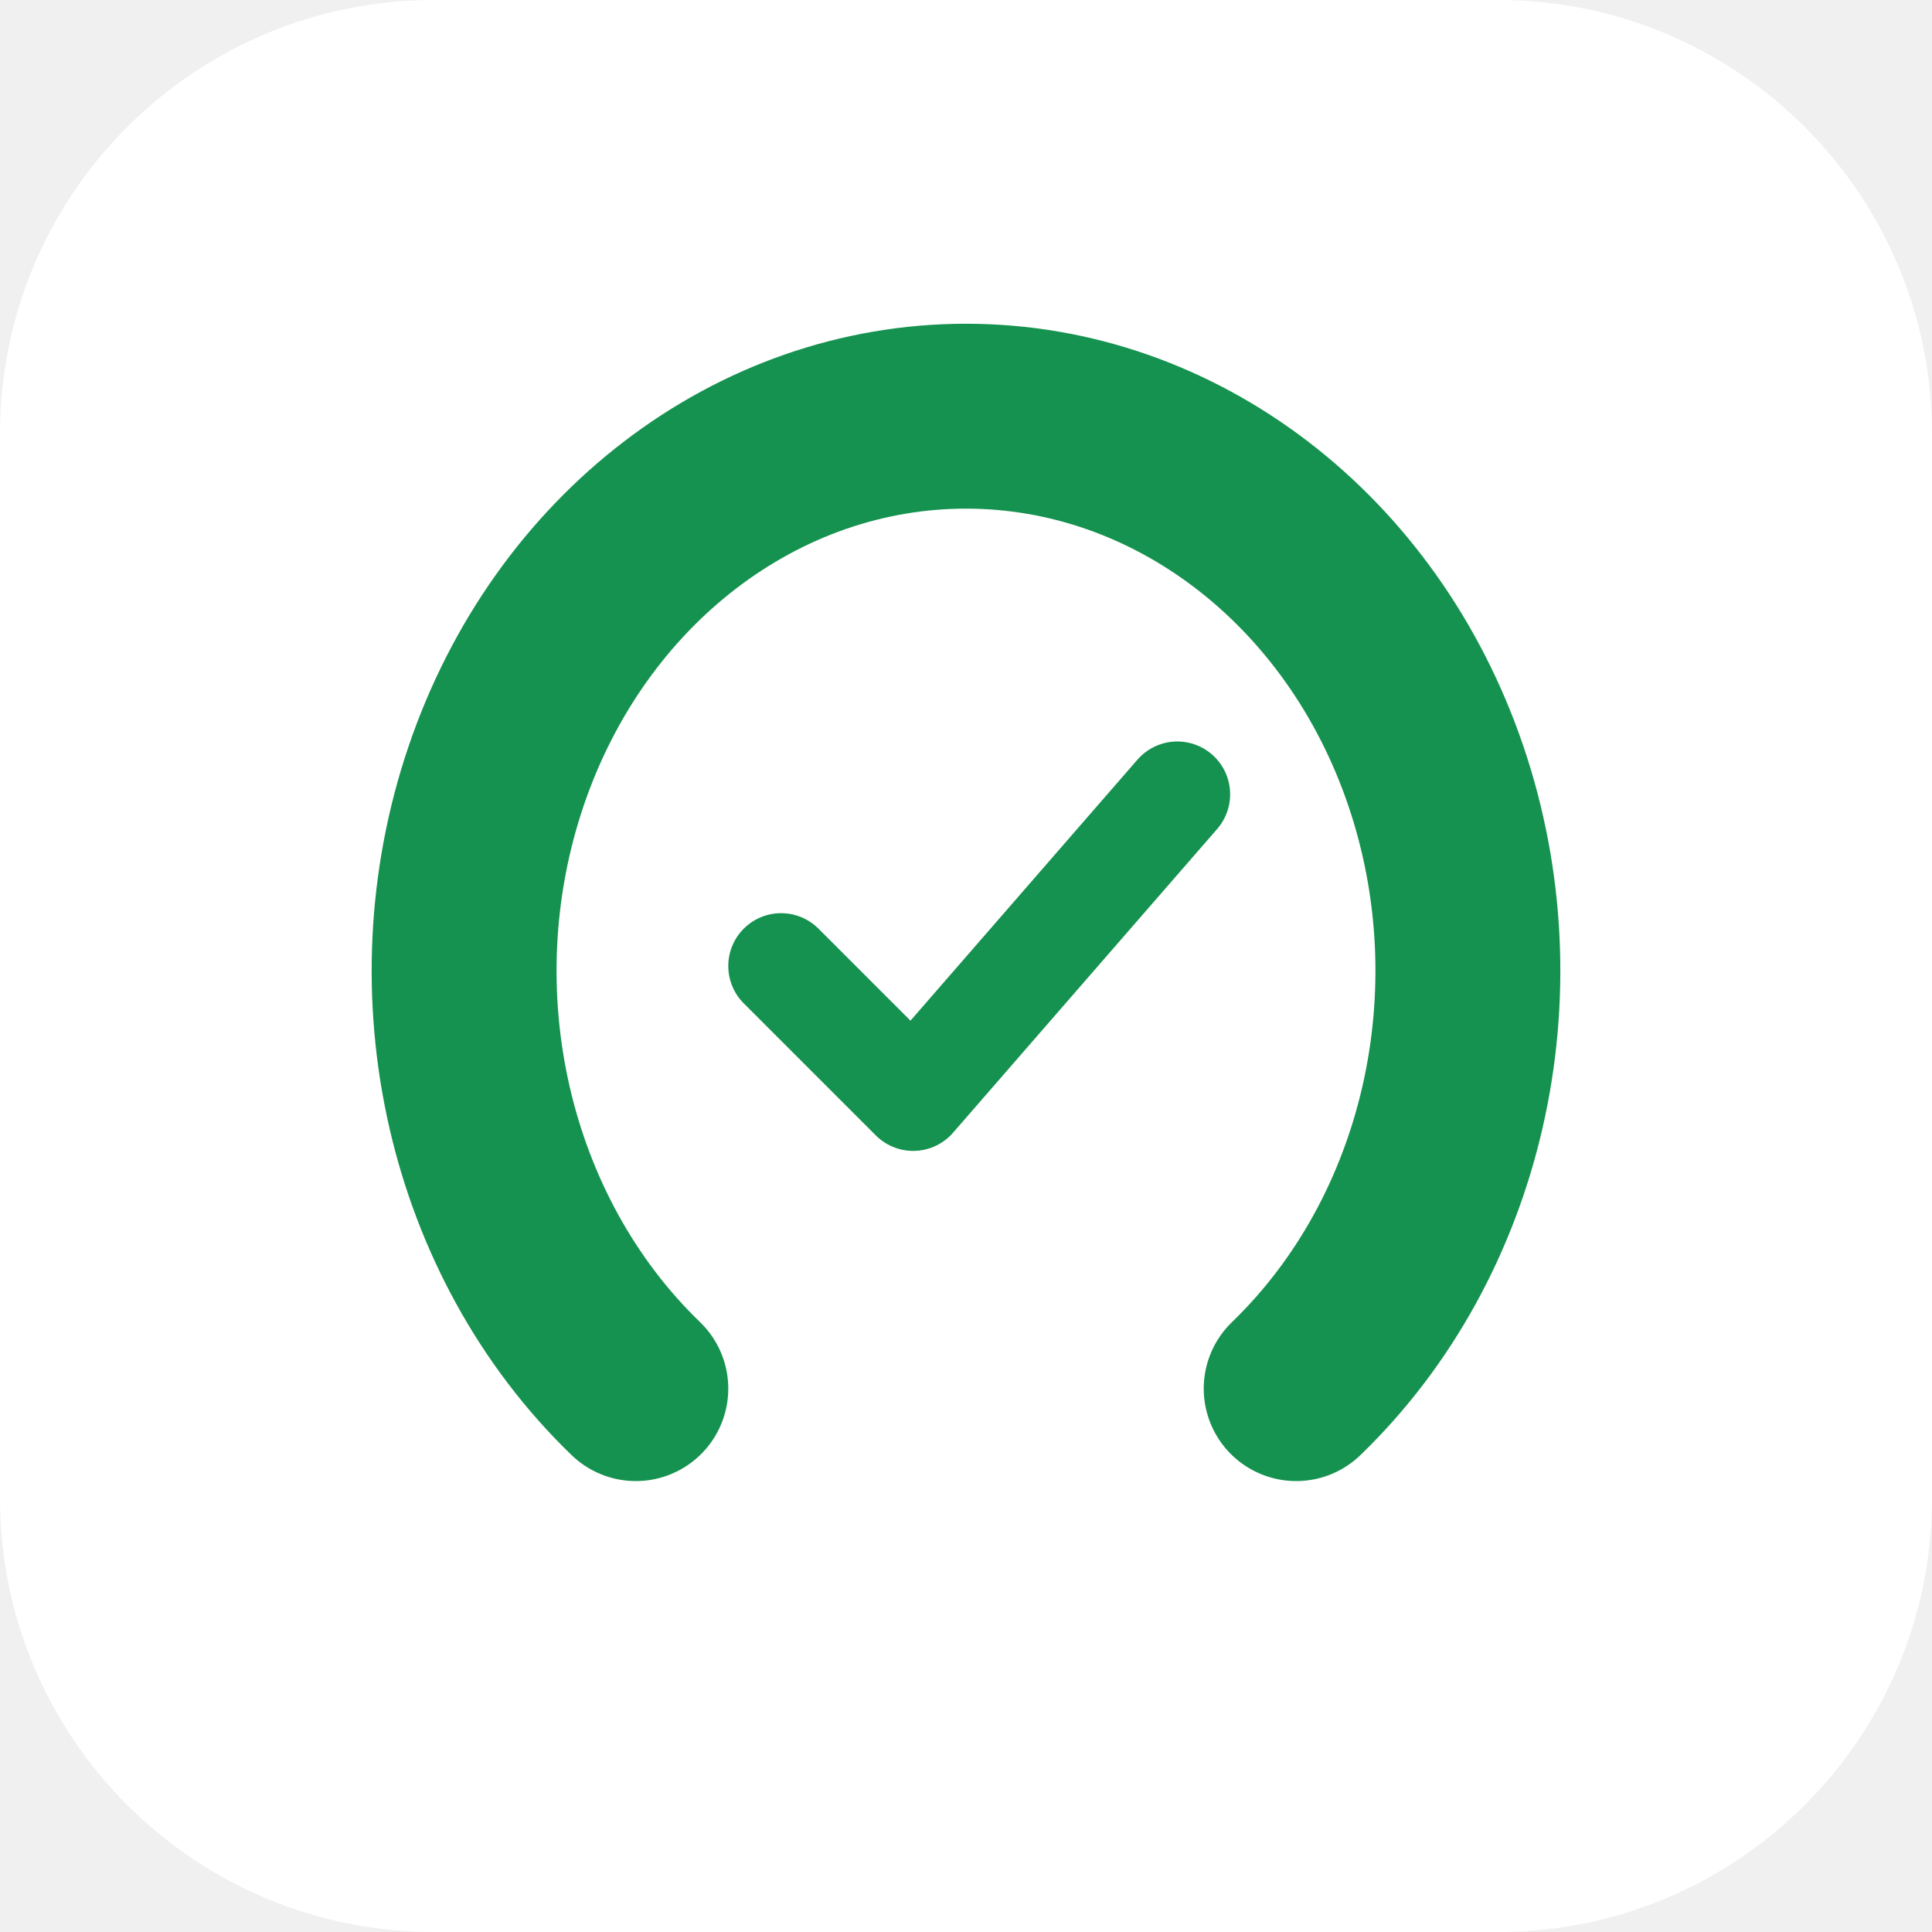
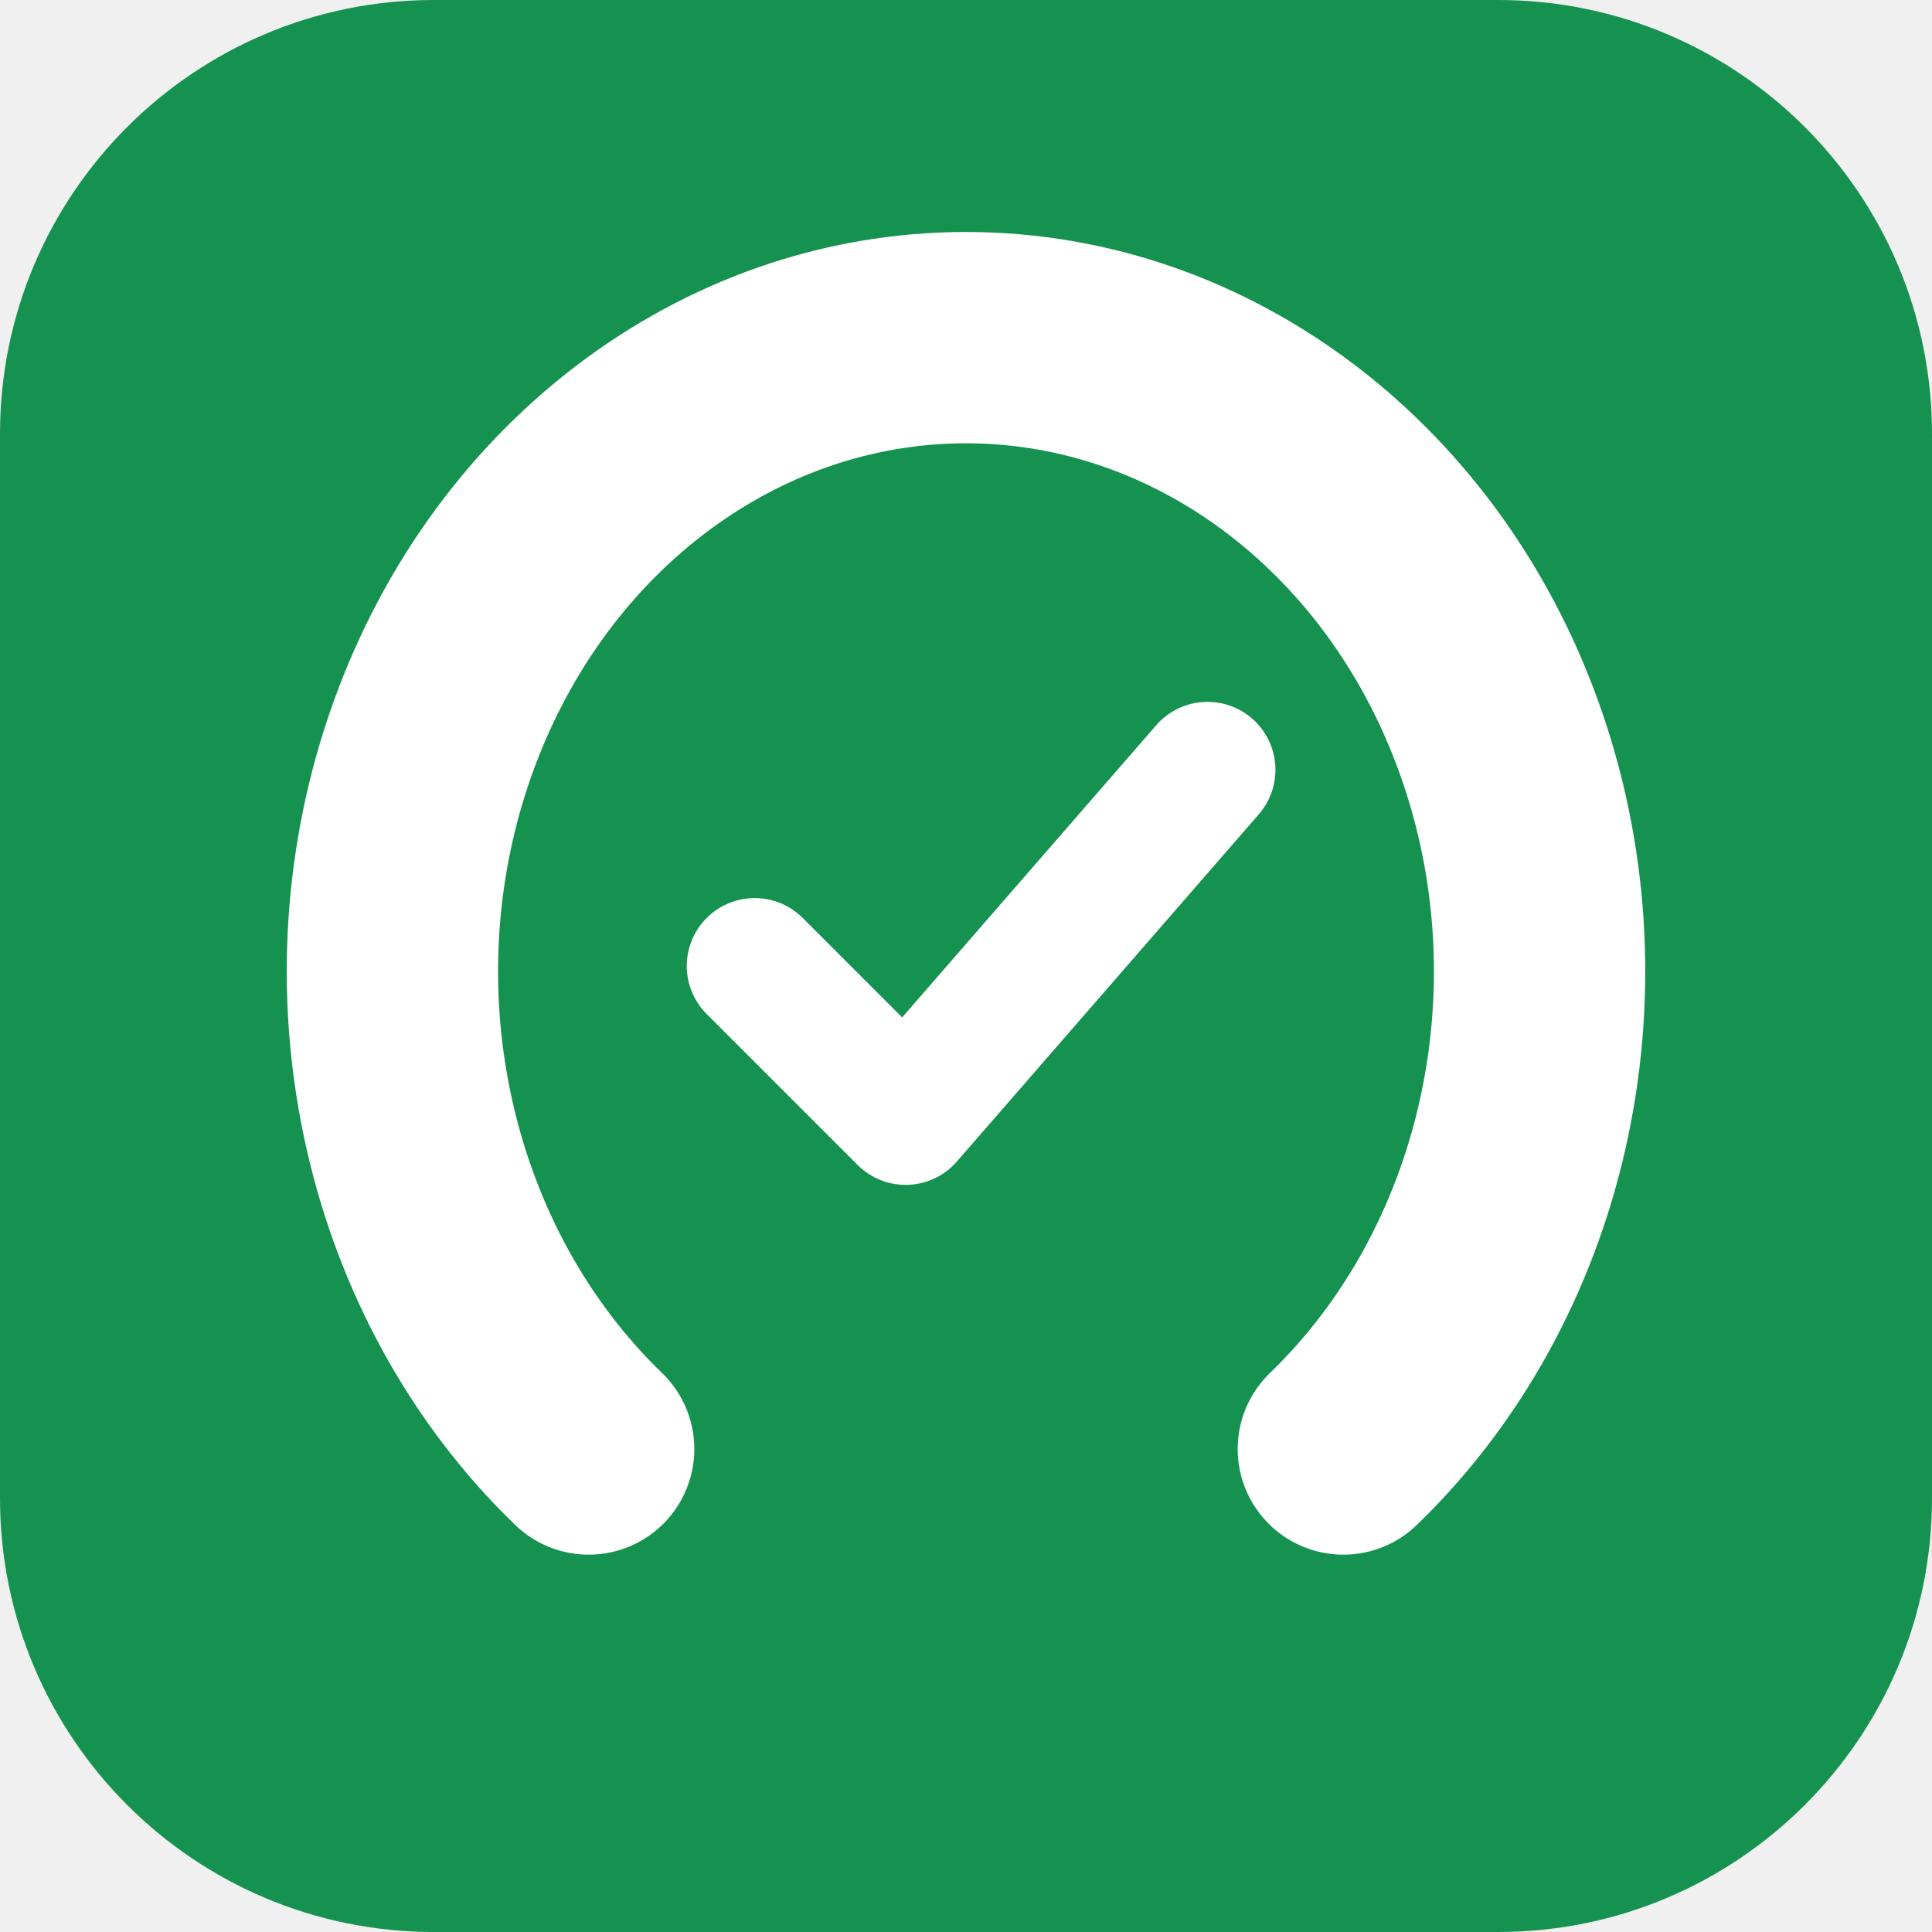
<svg xmlns="http://www.w3.org/2000/svg" width="1024" height="1024" viewBox="0 0 1024 1024">
-   <rect x="0" y="0" width="1024" height="1024" rx="230" ry="230" fill="#FFFFFF" />
-   <g transform="translate(57, 92) scale(7)">
-     <path d="M 40 92 A 38 42 0 1 1 90 92" fill="none" stroke="#15924F" stroke-width="14" stroke-linecap="round" />
-     <circle cx="40" cy="68" r="2.6" fill="#FFFFFF" />
-     <circle cx="46" cy="48" r="2.6" fill="#FFFFFF" />
-     <circle cx="65" cy="40" r="2.6" fill="#FFFFFF" />
-     <circle cx="84" cy="48" r="2.6" fill="#FFFFFF" />
-     <circle cx="90" cy="68" r="2.6" fill="#FFFFFF" />
-     <path d="M 51 60 L 61 70 L 81 47" fill="none" stroke="#15924F" stroke-width="8" stroke-linecap="round" stroke-linejoin="round" />
+   <rect x="0" y="0" width="1024" height="1024" rx="230" ry="230" fill="#15924F" />
+   <g transform="translate(-8, 32) scale(8)">
+     <path d="M 40 92 A 38 42 0 1 1 90 92" fill="none" stroke="#FFFFFF" stroke-width="14" stroke-linecap="round" />
+     <path d="M 51 60 L 61 70 L 81 47" fill="none" stroke="#FFFFFF" stroke-width="9" stroke-linecap="round" stroke-linejoin="round" />
  </g>
</svg>
